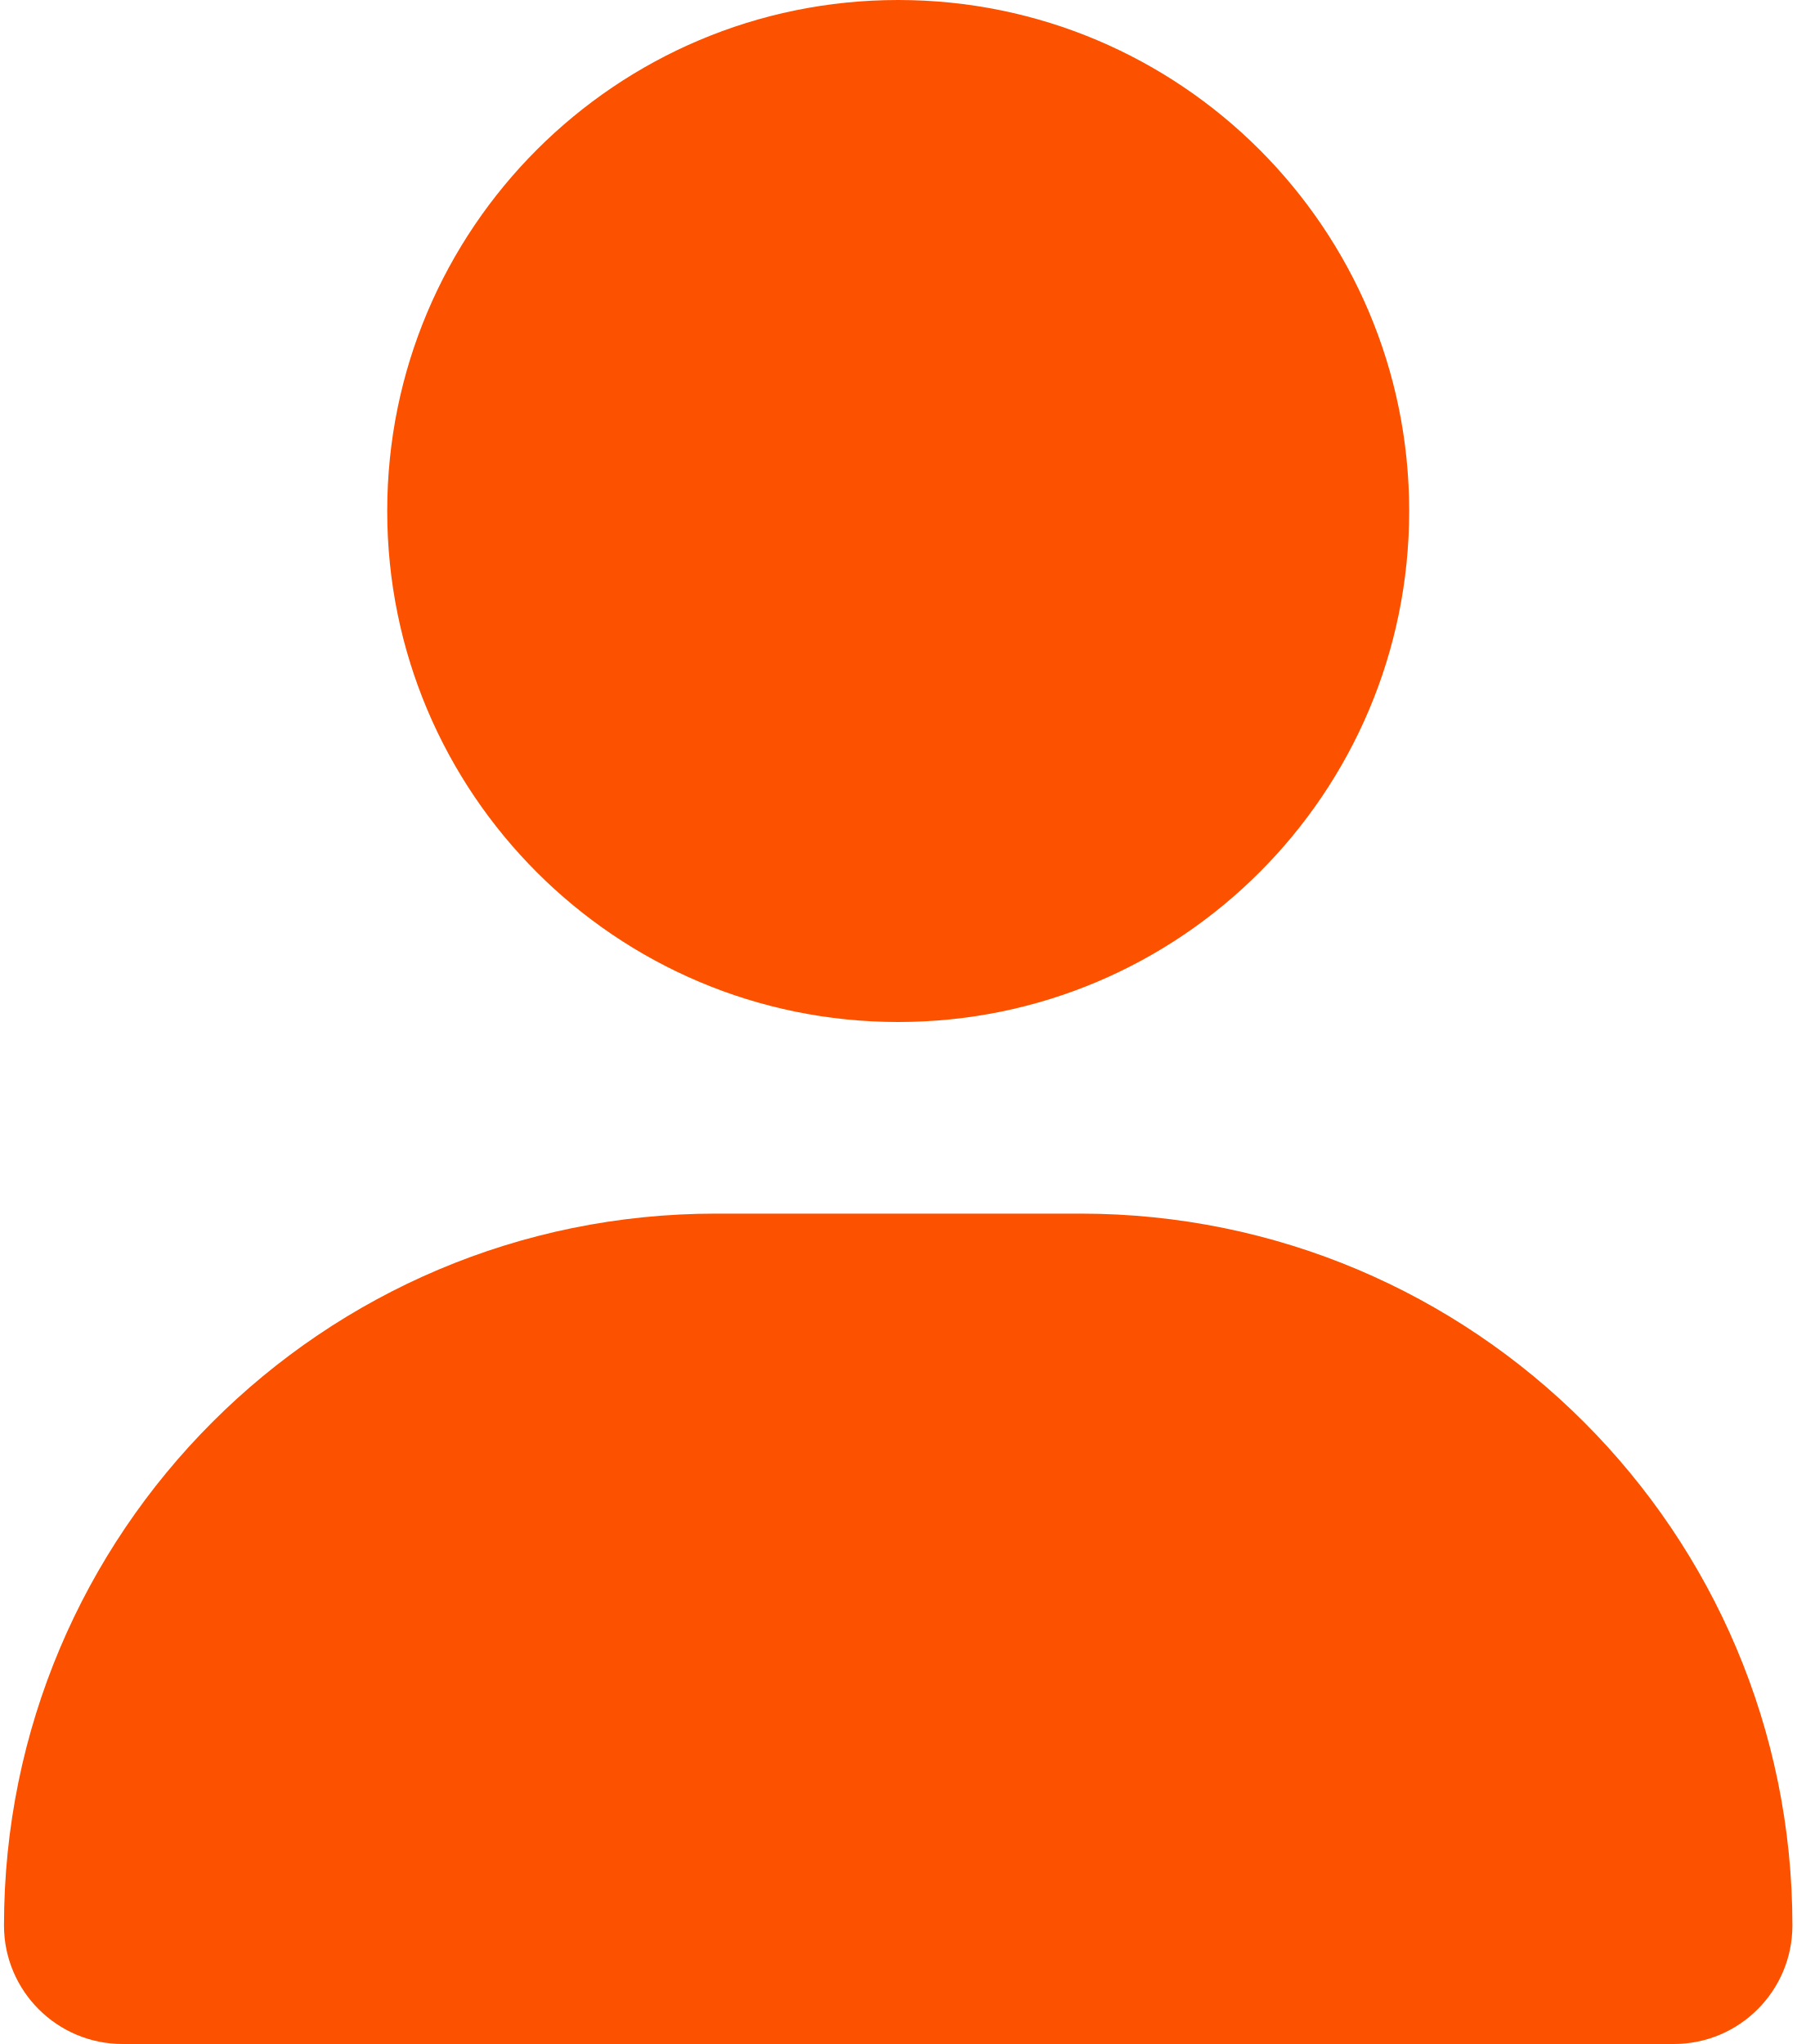
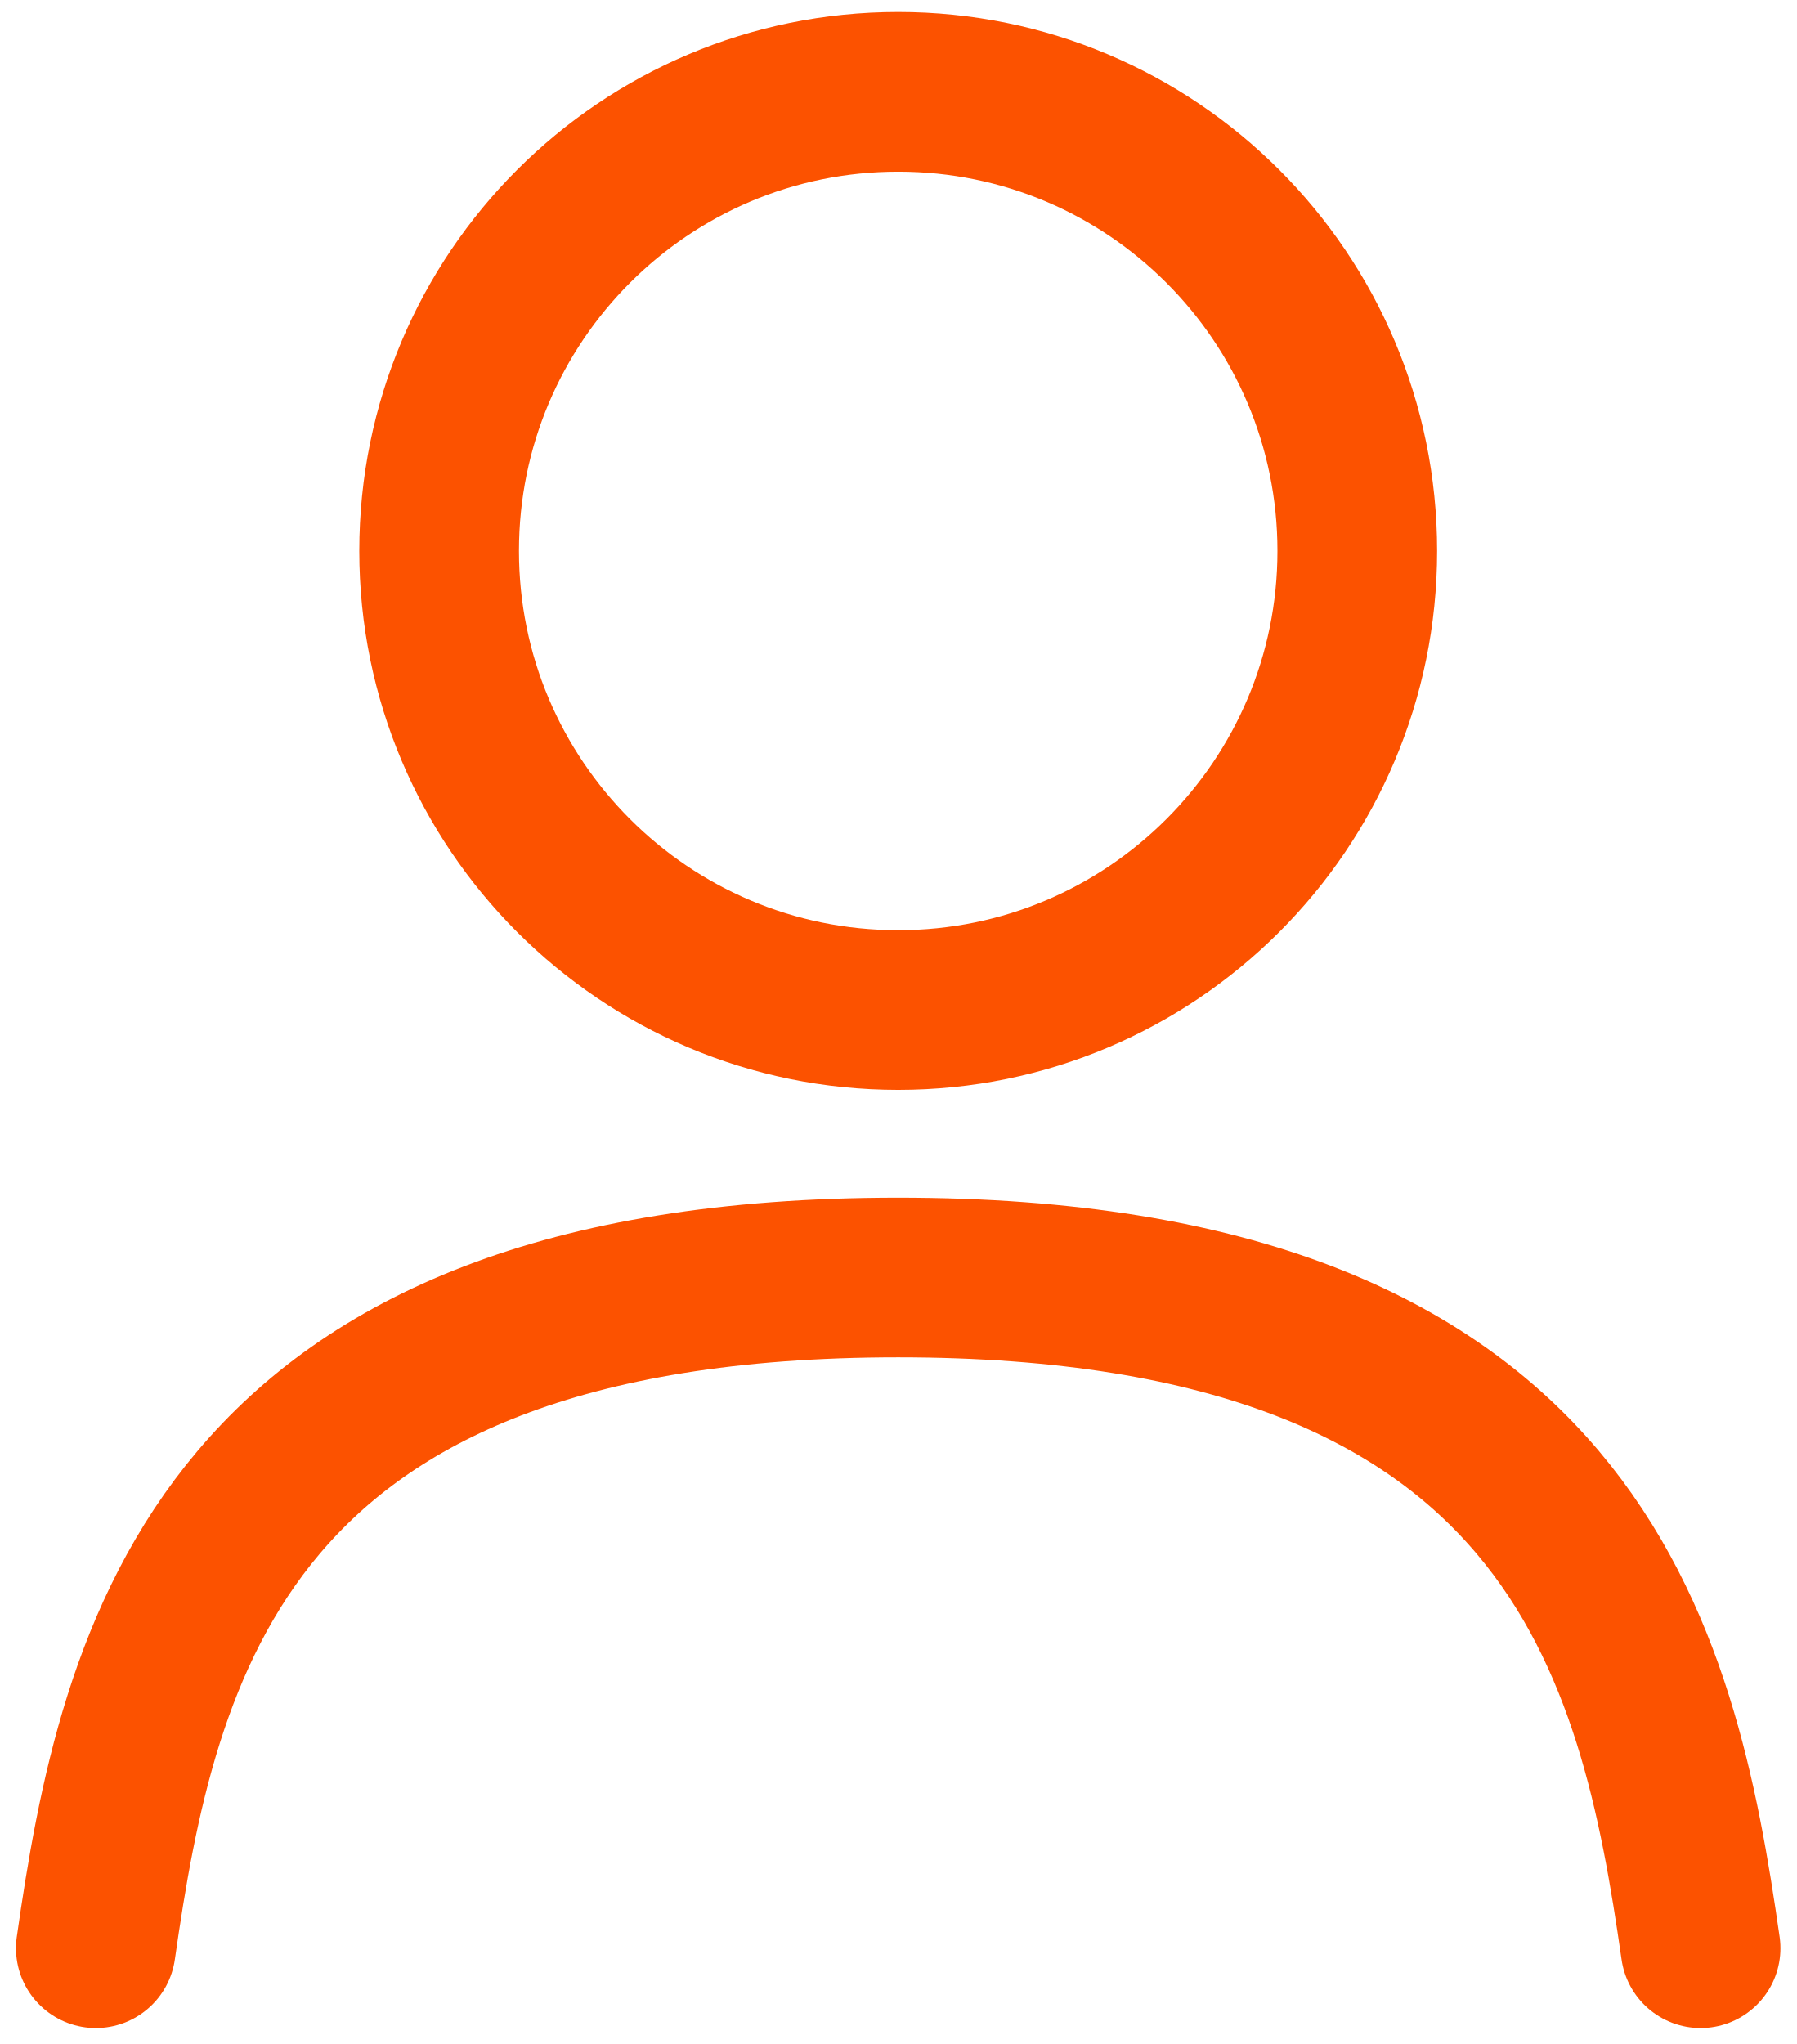
- <svg xmlns="http://www.w3.org/2000/svg" viewBox="0 0 450 512" version="1.1" id="svg4" width="450" height="512">
+ <svg xmlns="http://www.w3.org/2000/svg" viewBox="0 0 450 512" version="1.1" id="svg4" width="450" height="512" xml:space="preserve">
  <defs id="defs8" />
-   <path d="m 225,256 a 128,128 0 1 0 0,-256 128,128 0 1 0 0,256 z m -45.7,48 C 80.8,304 1,383.8 1,482.3 1,498.7 14.3,512 30.7,512 H 419.3 C 435.7,512 449,498.7 449,482.3 449,383.8 369.2,304 270.7,304 Z" id="path2" style="fill:#fc5200;fill-opacity:1" />
+   <circle style="fill:none;fill-opacity:1;stroke:#fc5200;stroke-width:40;stroke-dasharray:none;stroke-opacity:1" id="path1" cx="225" cy="138" r="115" />
+   <path id="path4" style="fill:none;fill-opacity:1;stroke:#fc5200;stroke-width:40;stroke-linecap:round;stroke-dasharray:none;stroke-opacity:1" d="M 24,488 C 34.587,414.161 55.207,320 225,320 394.793,320 415.413,414.161 426,488" />
</svg>
